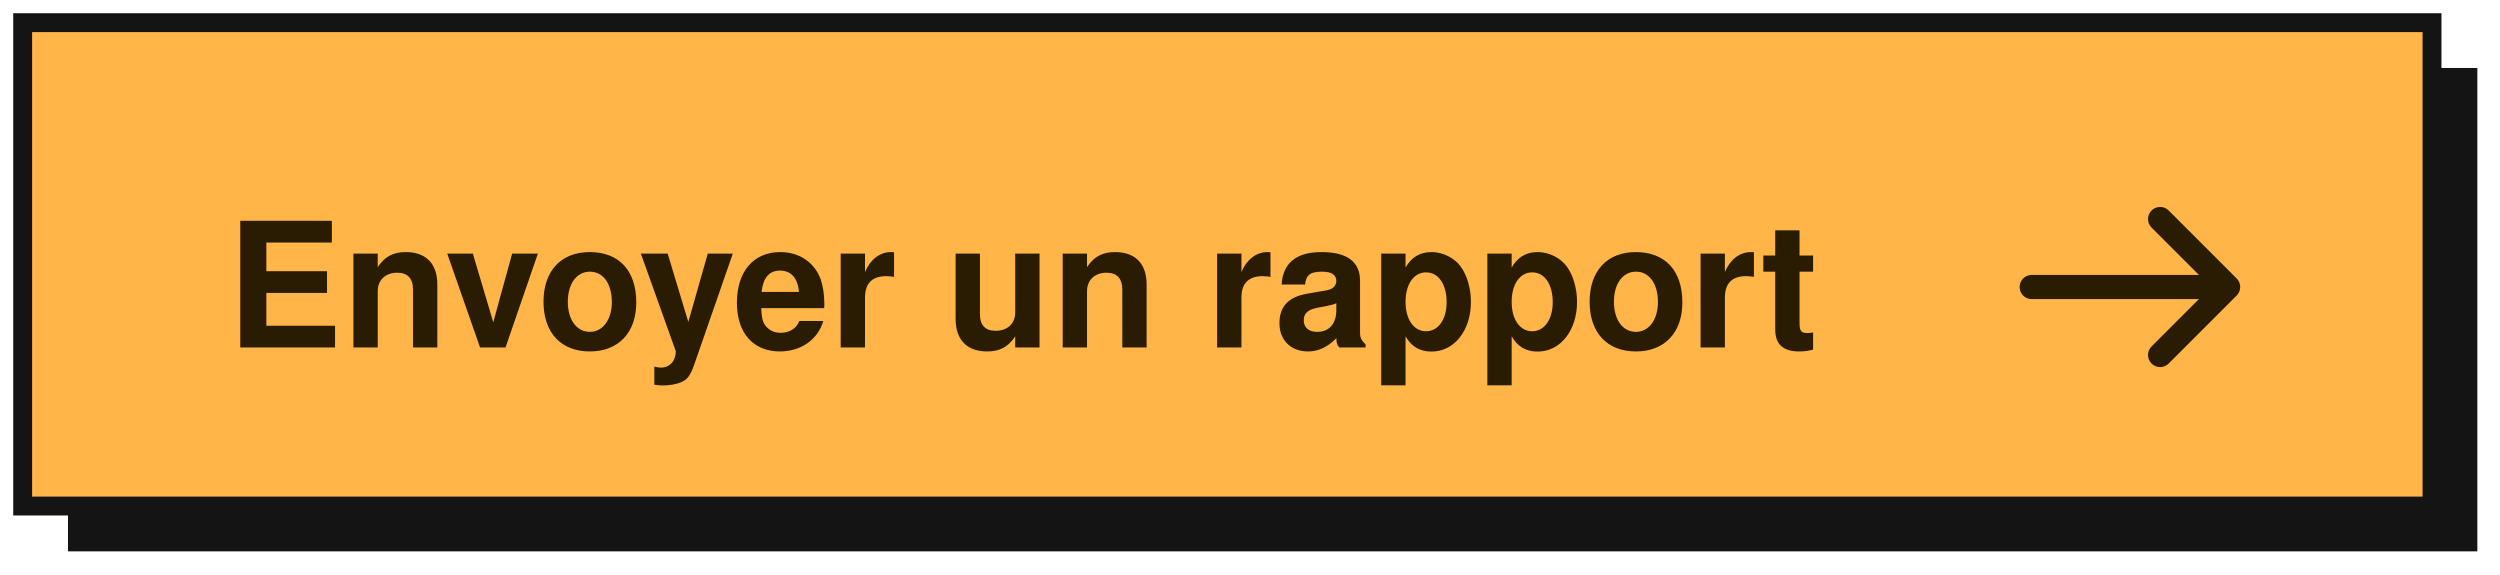
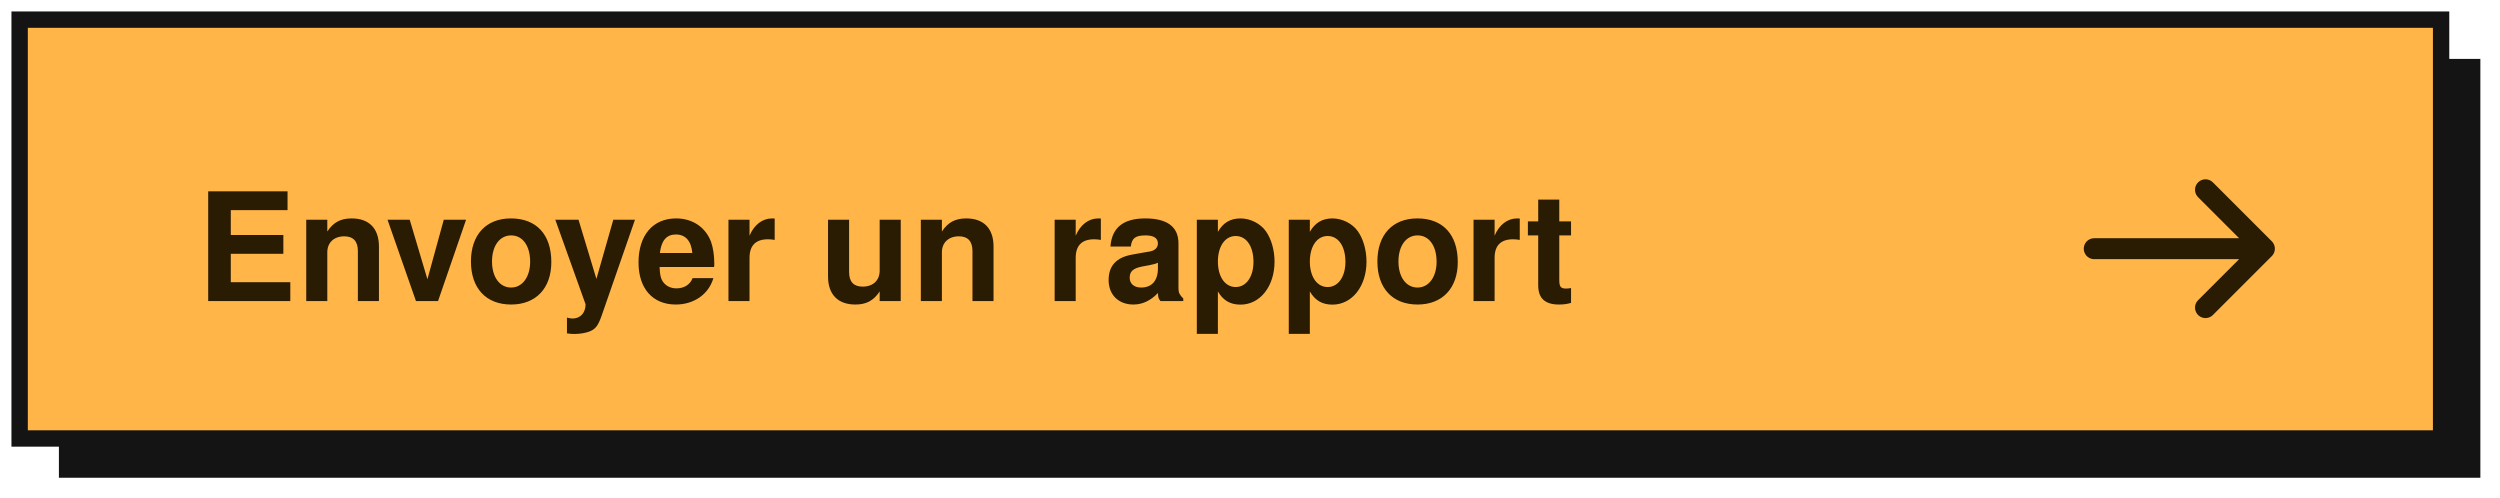
- <svg xmlns="http://www.w3.org/2000/svg" viewBox="0 0 331 76" width="331" height="76" role="img" aria-label="Envoyer un rapport">
+ <svg xmlns="http://www.w3.org/2000/svg" viewBox="0 0 382 76" width="382" height="76" role="img" aria-label="Envoyer un rapport">
  <style>text{font-family:'Segoe UI','Helvetica Neue',Helvetica,Arial,sans-serif}</style>
-   <rect x="9" y="9" width="319" height="64" fill="#141414" />
-   <rect x="3" y="3" width="319" height="64" fill="#ffb547" stroke="#141414" stroke-width="2.5" />
+   <rect x="9" y="9" width="370" height="64" fill="#141414" />
+   <rect x="3" y="3" width="370" height="64" fill="#ffb547" stroke="#141414" stroke-width="2.5" />
  <text x="30" y="46" font-size="23" font-weight="800" fill="#2a1b03">Envoyer un rapport</text>
-   <path d="M269 38h26m-9 -9 9 9 -9 9" stroke="#2a1b03" stroke-width="3.2" fill="none" stroke-linecap="round" stroke-linejoin="round" />
+   <path d="M320 38h26m-9 -9 9 9 -9 9" stroke="#2a1b03" stroke-width="3.2" fill="none" stroke-linecap="round" stroke-linejoin="round" />
</svg>
